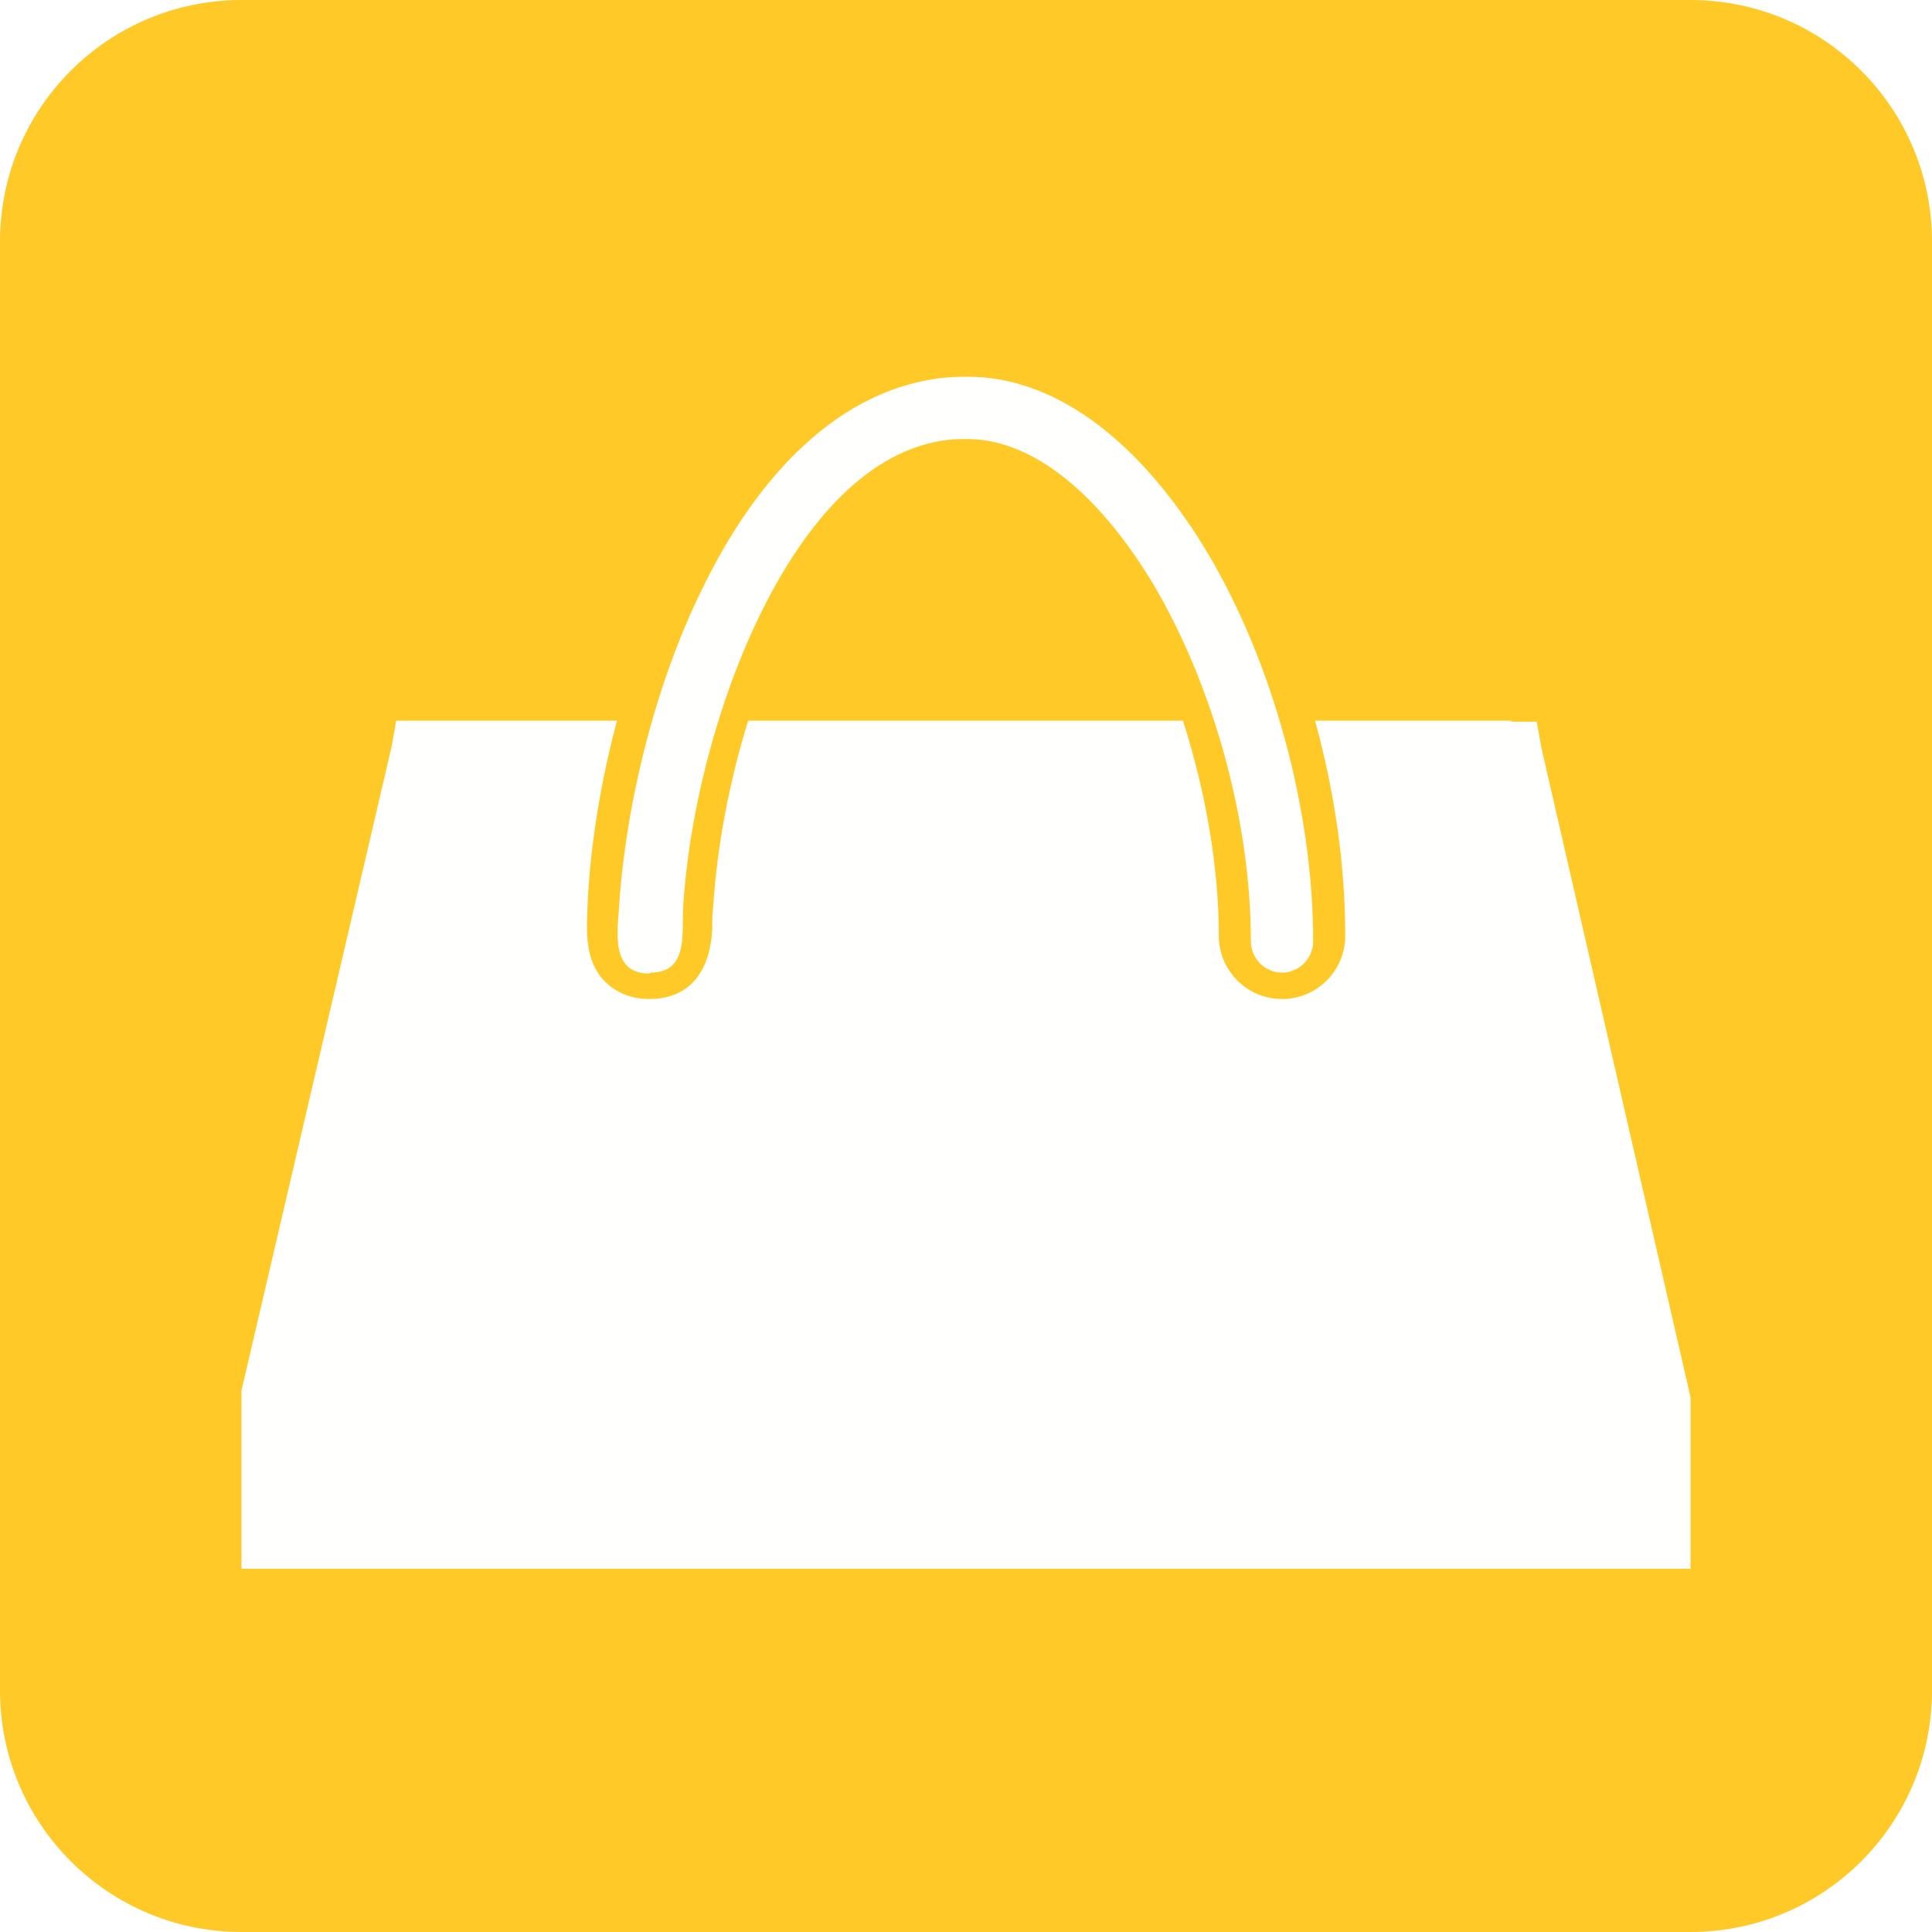
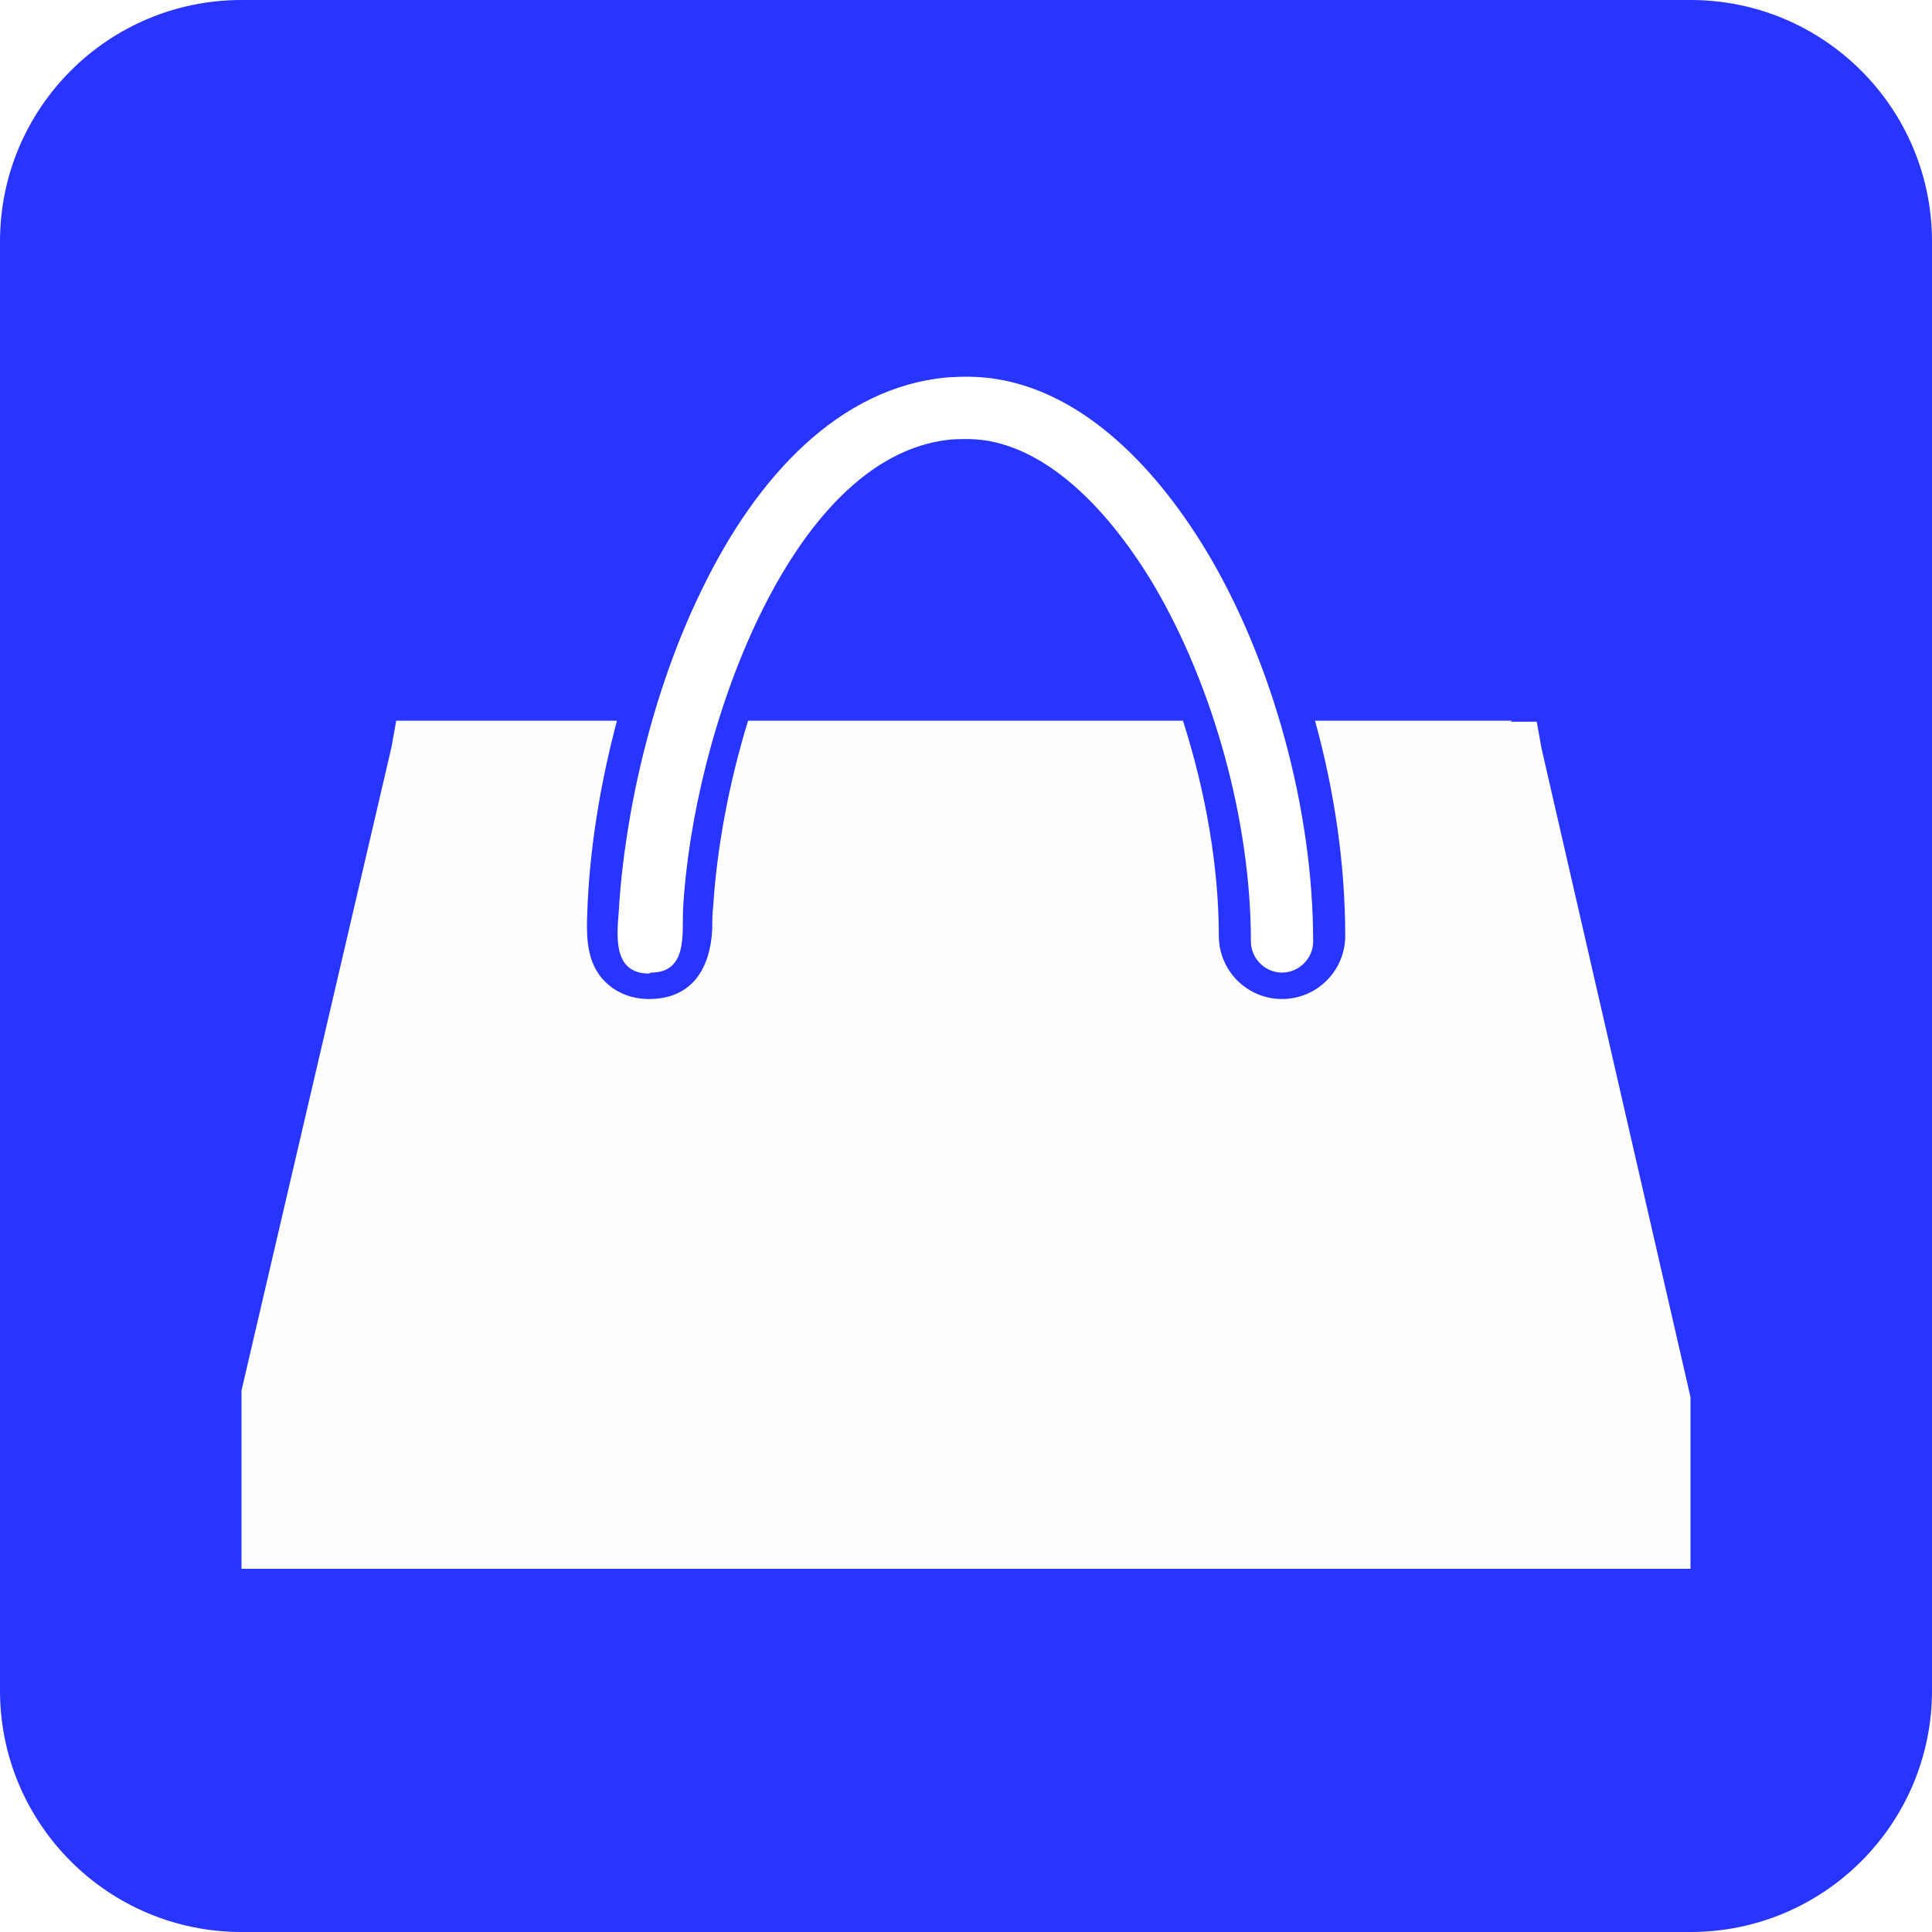
- <svg xmlns="http://www.w3.org/2000/svg" xml:space="preserve" width="2048px" height="2048px" style="shape-rendering:geometricPrecision; text-rendering:geometricPrecision; image-rendering:optimizeQuality; fill-rule:evenodd; clip-rule:evenodd" viewBox="0 0 2048 2048">
+ <svg xmlns="http://www.w3.org/2000/svg" width="2048px" height="2048px" style="shape-rendering:geometricPrecision; text-rendering:geometricPrecision; image-rendering:optimizeQuality; fill-rule:evenodd; clip-rule:evenodd" viewBox="0 0 2048 2048">
  <defs>
    <style type="text/css">
   
    .fil0 {fill:#FFCA28}
    .fil1 {fill:#FFFFFE;fill-rule:nonzero}
   
  </style>
  </defs>
  <g id="Layer_x0020_1">
-     <rect class="fil0" width="2048" height="2048" rx="256" ry="256" />
+     <rect class="fil0" width="2048" height="2048" rx="256" ry="256" style="fill: rgb(40, 52, 255);" />
    <g id="_617655424">
-       <path class="fil1" d="M1601 765l28 0 5 28 158 688 0 182 -1536 0 0 -189 159 -682 5 -28 28 0 206 0c-17,64 -28,130 -31,192 -1,28 -4,58 15,81 13,15 31,22 50,22 46,0 65,-33 67,-74 0,-8 0,-16 1,-24 4,-63 17,-132 37,-197l461 0c24,75 38,155 38,228 0,37 30,67 67,67 37,0 67,-30 67,-67 0,-74 -11,-152 -32,-228l209 0z" />
+       <path class="fil1" d="M1601 765l28 0 5 28 158 688 0 182 -1536 0 0 -189 159 -682 5 -28 28 0 206 0c-17,64 -28,130 -31,192 -1,28 -4,58 15,81 13,15 31,22 50,22 46,0 65,-33 67,-74 0,-8 0,-16 1,-24 4,-63 17,-132 37,-197l461 0c24,75 38,155 38,228 0,37 30,67 67,67 37,0 67,-30 67,-67 0,-74 -11,-152 -32,-228l209 0z" style="fill: rgb(255, 254, 254);" />
      <path class="fil1" d="M688 1032c-39,0 -34,-41 -32,-67 6,-102 35,-232 88,-340 58,-120 146,-215 261,-225 16,-1 30,-1 46,1 90,12 169,85 229,185 69,116 112,272 112,412 0,18 -15,33 -33,33 -18,0 -33,-15 -33,-33 0,-128 -40,-271 -103,-378 -48,-80 -108,-139 -172,-152 -14,-3 -30,-3 -44,-2 -86,9 -154,88 -202,187 -48,99 -76,218 -81,312 -1,25 5,66 -34,66z" />
    </g>
  </g>
</svg>
